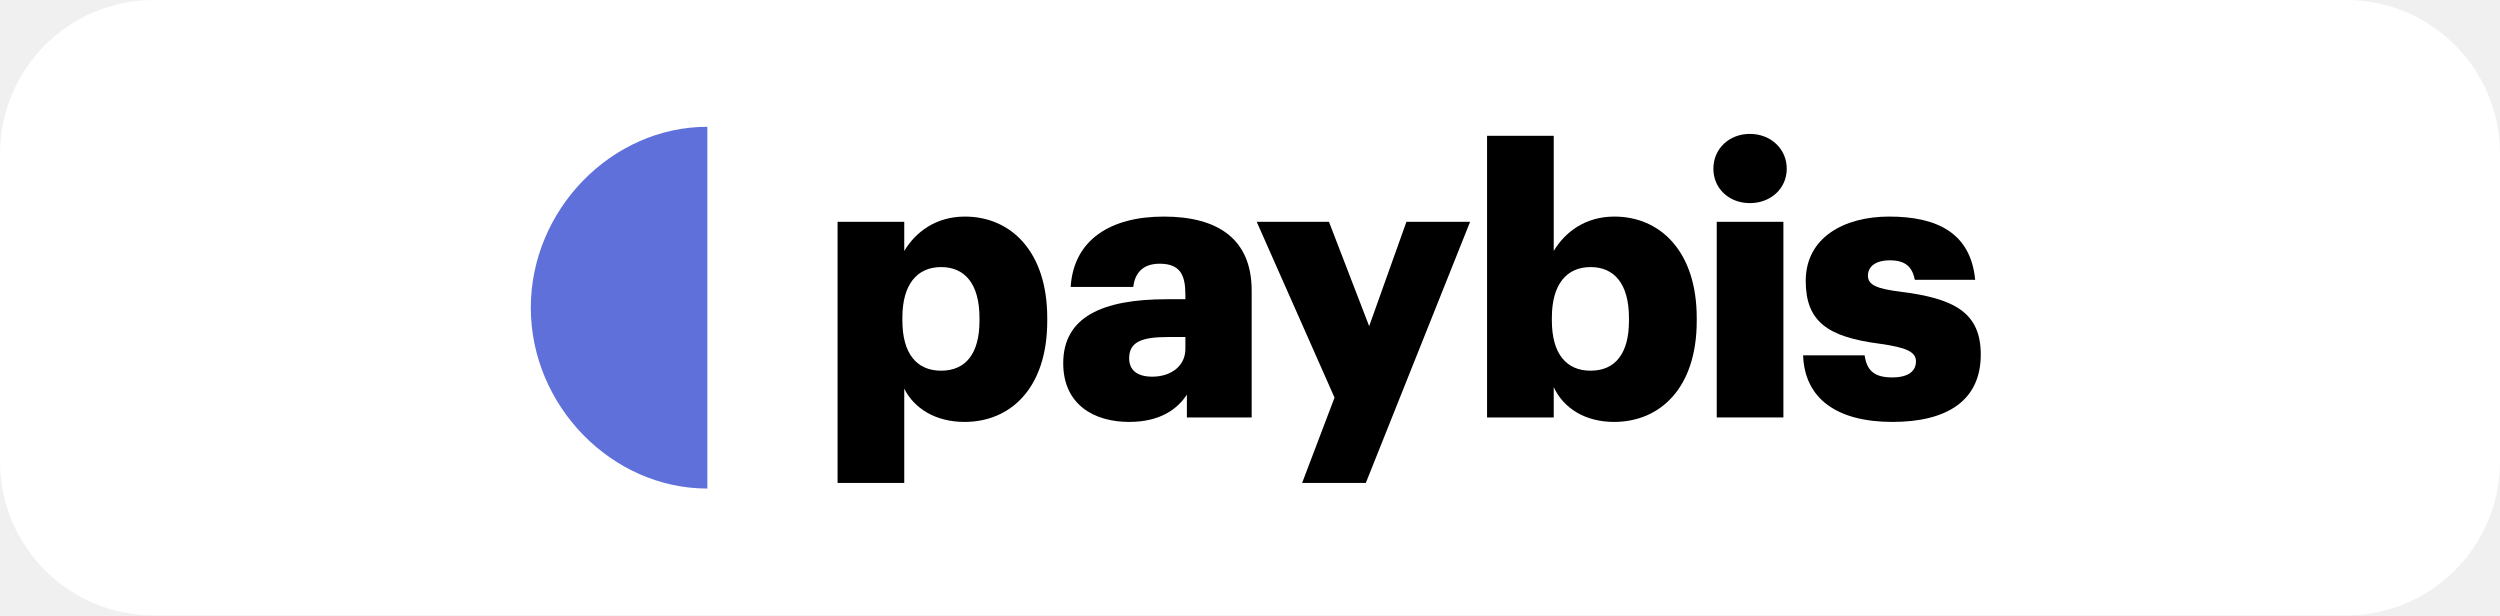
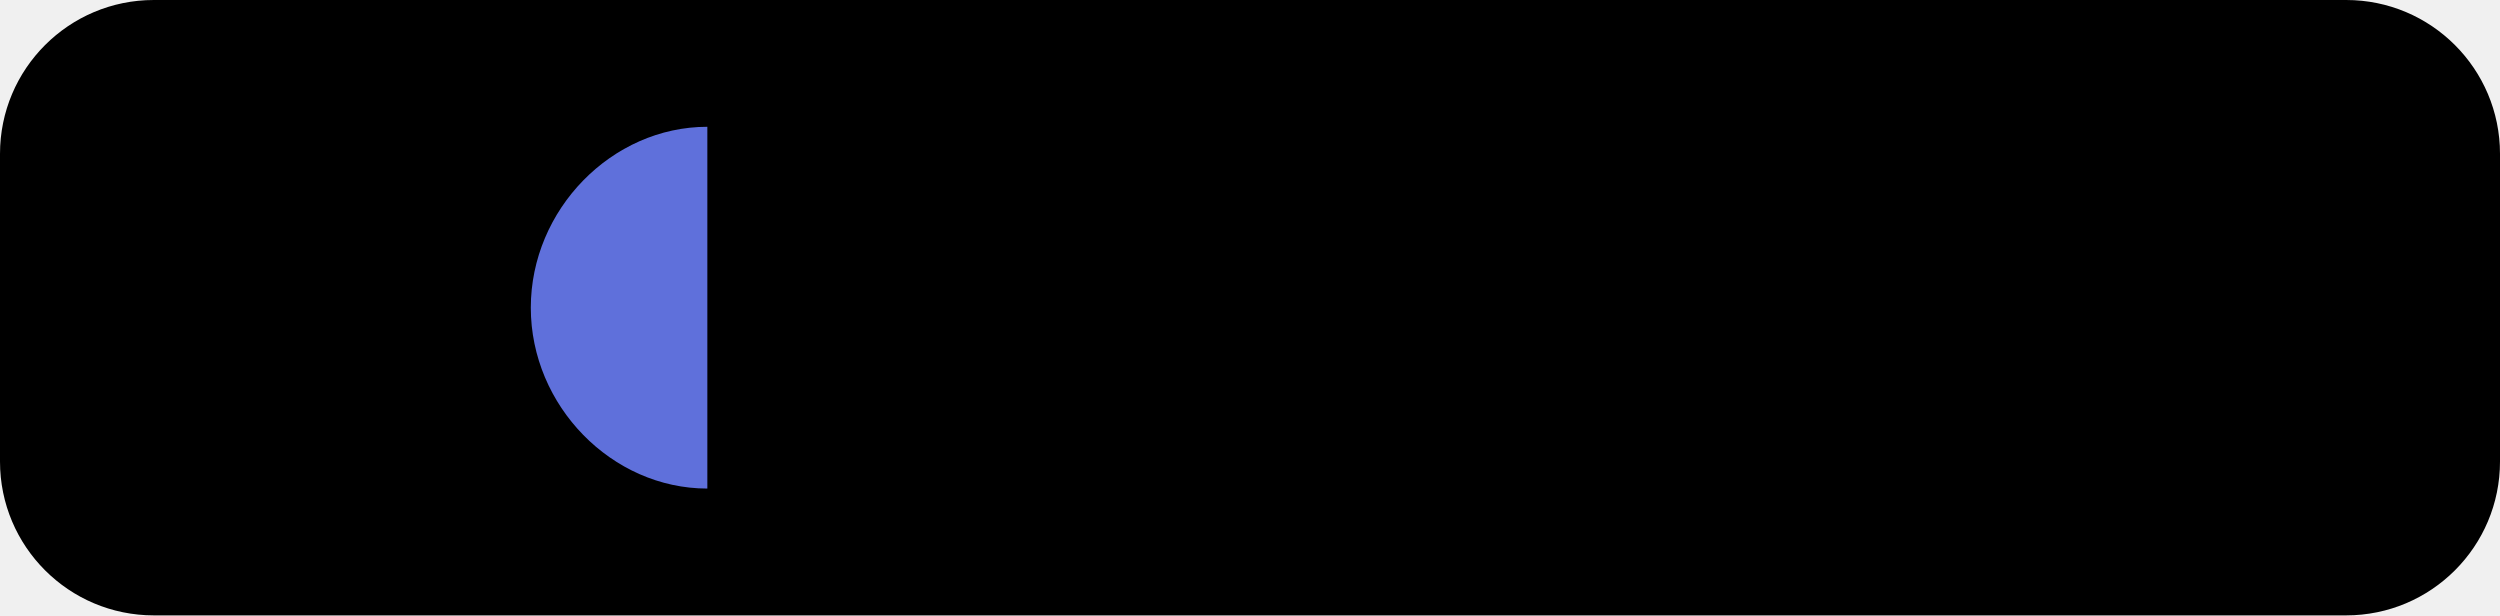
<svg xmlns="http://www.w3.org/2000/svg" width="130" height="32" viewBox="0 0 130 32" fill="currentColor">
-   <path d="M0 8C0 3.582 3.582 0 8 0H122C126.418 0 130 3.582 130 8V24C130 28.418 126.418 32 122 32H8C3.582 32 0 28.418 0 24V8Z" fill="white" />
+   <path d="M0 8C0 3.582 3.582 0 8 0H122C126.418 0 130 3.582 130 8V24C130 28.418 126.418 32 122 32H8C3.582 32 0 28.418 0 24V8Z" fill="currentColor" />
  <g clip-path="url(#clip0_1_2711)">
    <path fill-rule="evenodd" clip-rule="evenodd" d="M36.782 6.593V25.405C31.811 25.405 27.602 21.1 27.602 16C27.602 10.9 31.811 6.593 36.782 6.593Z" fill="#5F70DB" />
    <path d="M71.197 16.961L69.106 11.534H65.349L69.396 20.676L67.711 25.111H71.023L76.445 11.534H73.134L71.197 16.961Z" fill="black" />
    <path d="M102.709 14.549C102.477 12.117 100.734 11.262 98.236 11.262C95.893 11.262 93.898 12.351 93.898 14.607C93.898 16.727 95.041 17.525 97.752 17.875C99.146 18.07 99.63 18.303 99.63 18.79C99.63 19.295 99.243 19.626 98.391 19.626C97.403 19.626 97.074 19.217 96.958 18.478H93.762C93.84 20.734 95.525 21.94 98.41 21.94C101.218 21.94 103 20.851 103 18.439C103 16.261 101.644 15.522 98.836 15.171C97.597 15.016 97.132 14.821 97.132 14.335C97.132 13.868 97.519 13.537 98.275 13.537C99.069 13.537 99.437 13.868 99.572 14.549H102.709Z" fill="black" />
    <path d="M92.737 21.707V11.534H89.27V21.707H92.737Z" fill="black" />
    <path d="M92.911 8.772C92.911 7.741 92.078 6.963 90.994 6.963C89.909 6.963 89.096 7.741 89.096 8.772C89.096 9.803 89.909 10.562 90.994 10.562C92.078 10.562 92.911 9.803 92.911 8.772Z" fill="black" />
    <path fill-rule="evenodd" clip-rule="evenodd" d="M50.178 11.262C52.54 11.262 54.457 13.051 54.457 16.533V16.689C54.457 20.19 52.54 21.94 50.158 21.94C48.628 21.94 47.524 21.221 47.021 20.209V25.111H43.554V11.534H47.021V13.051C47.602 12.079 48.648 11.262 50.178 11.262ZM46.924 16.514C46.924 14.802 47.679 13.888 48.938 13.888C50.158 13.888 50.933 14.744 50.933 16.533V16.689C50.933 18.361 50.236 19.276 48.938 19.276C47.679 19.276 46.924 18.4 46.924 16.669V16.514Z" fill="black" />
    <path fill-rule="evenodd" clip-rule="evenodd" d="M60.517 11.262C63.306 11.262 65.087 12.409 65.087 15.113V21.707H61.718V20.52C61.234 21.26 60.343 21.94 58.716 21.94C56.896 21.94 55.288 21.046 55.288 18.887C55.288 16.494 57.303 15.56 60.672 15.56H61.64V15.327C61.64 14.354 61.408 13.713 60.304 13.713C59.355 13.713 59.007 14.277 58.929 14.919H55.675C55.831 12.468 57.748 11.262 60.517 11.262ZM60.73 17.525H61.64V18.147C61.64 19.023 60.904 19.587 59.917 19.587C59.103 19.587 58.716 19.217 58.716 18.634C58.716 17.797 59.336 17.525 60.73 17.525Z" fill="black" />
    <path fill-rule="evenodd" clip-rule="evenodd" d="M80.794 7.06V13.051C81.375 12.079 82.42 11.262 83.95 11.262C86.313 11.262 88.23 13.051 88.23 16.533V16.689C88.23 20.19 86.313 21.94 83.931 21.94C82.42 21.94 81.297 21.221 80.794 20.131V21.707H77.327V7.06H80.794ZM80.697 16.514C80.697 14.802 81.452 13.888 82.711 13.888C83.931 13.888 84.706 14.744 84.706 16.533V16.689C84.706 18.361 84.008 19.276 82.711 19.276C81.452 19.276 80.697 18.4 80.697 16.669V16.514Z" fill="black" />
  </g>
  <defs>
    <clipPath id="clip0_1_2711">
-       <rect width="76" height="20" fill="white" transform="translate(27 6)" />
+       <rect width="76" height="20" fill="currentColor" transform="translate(27 6)" />
    </clipPath>
  </defs>
</svg>
